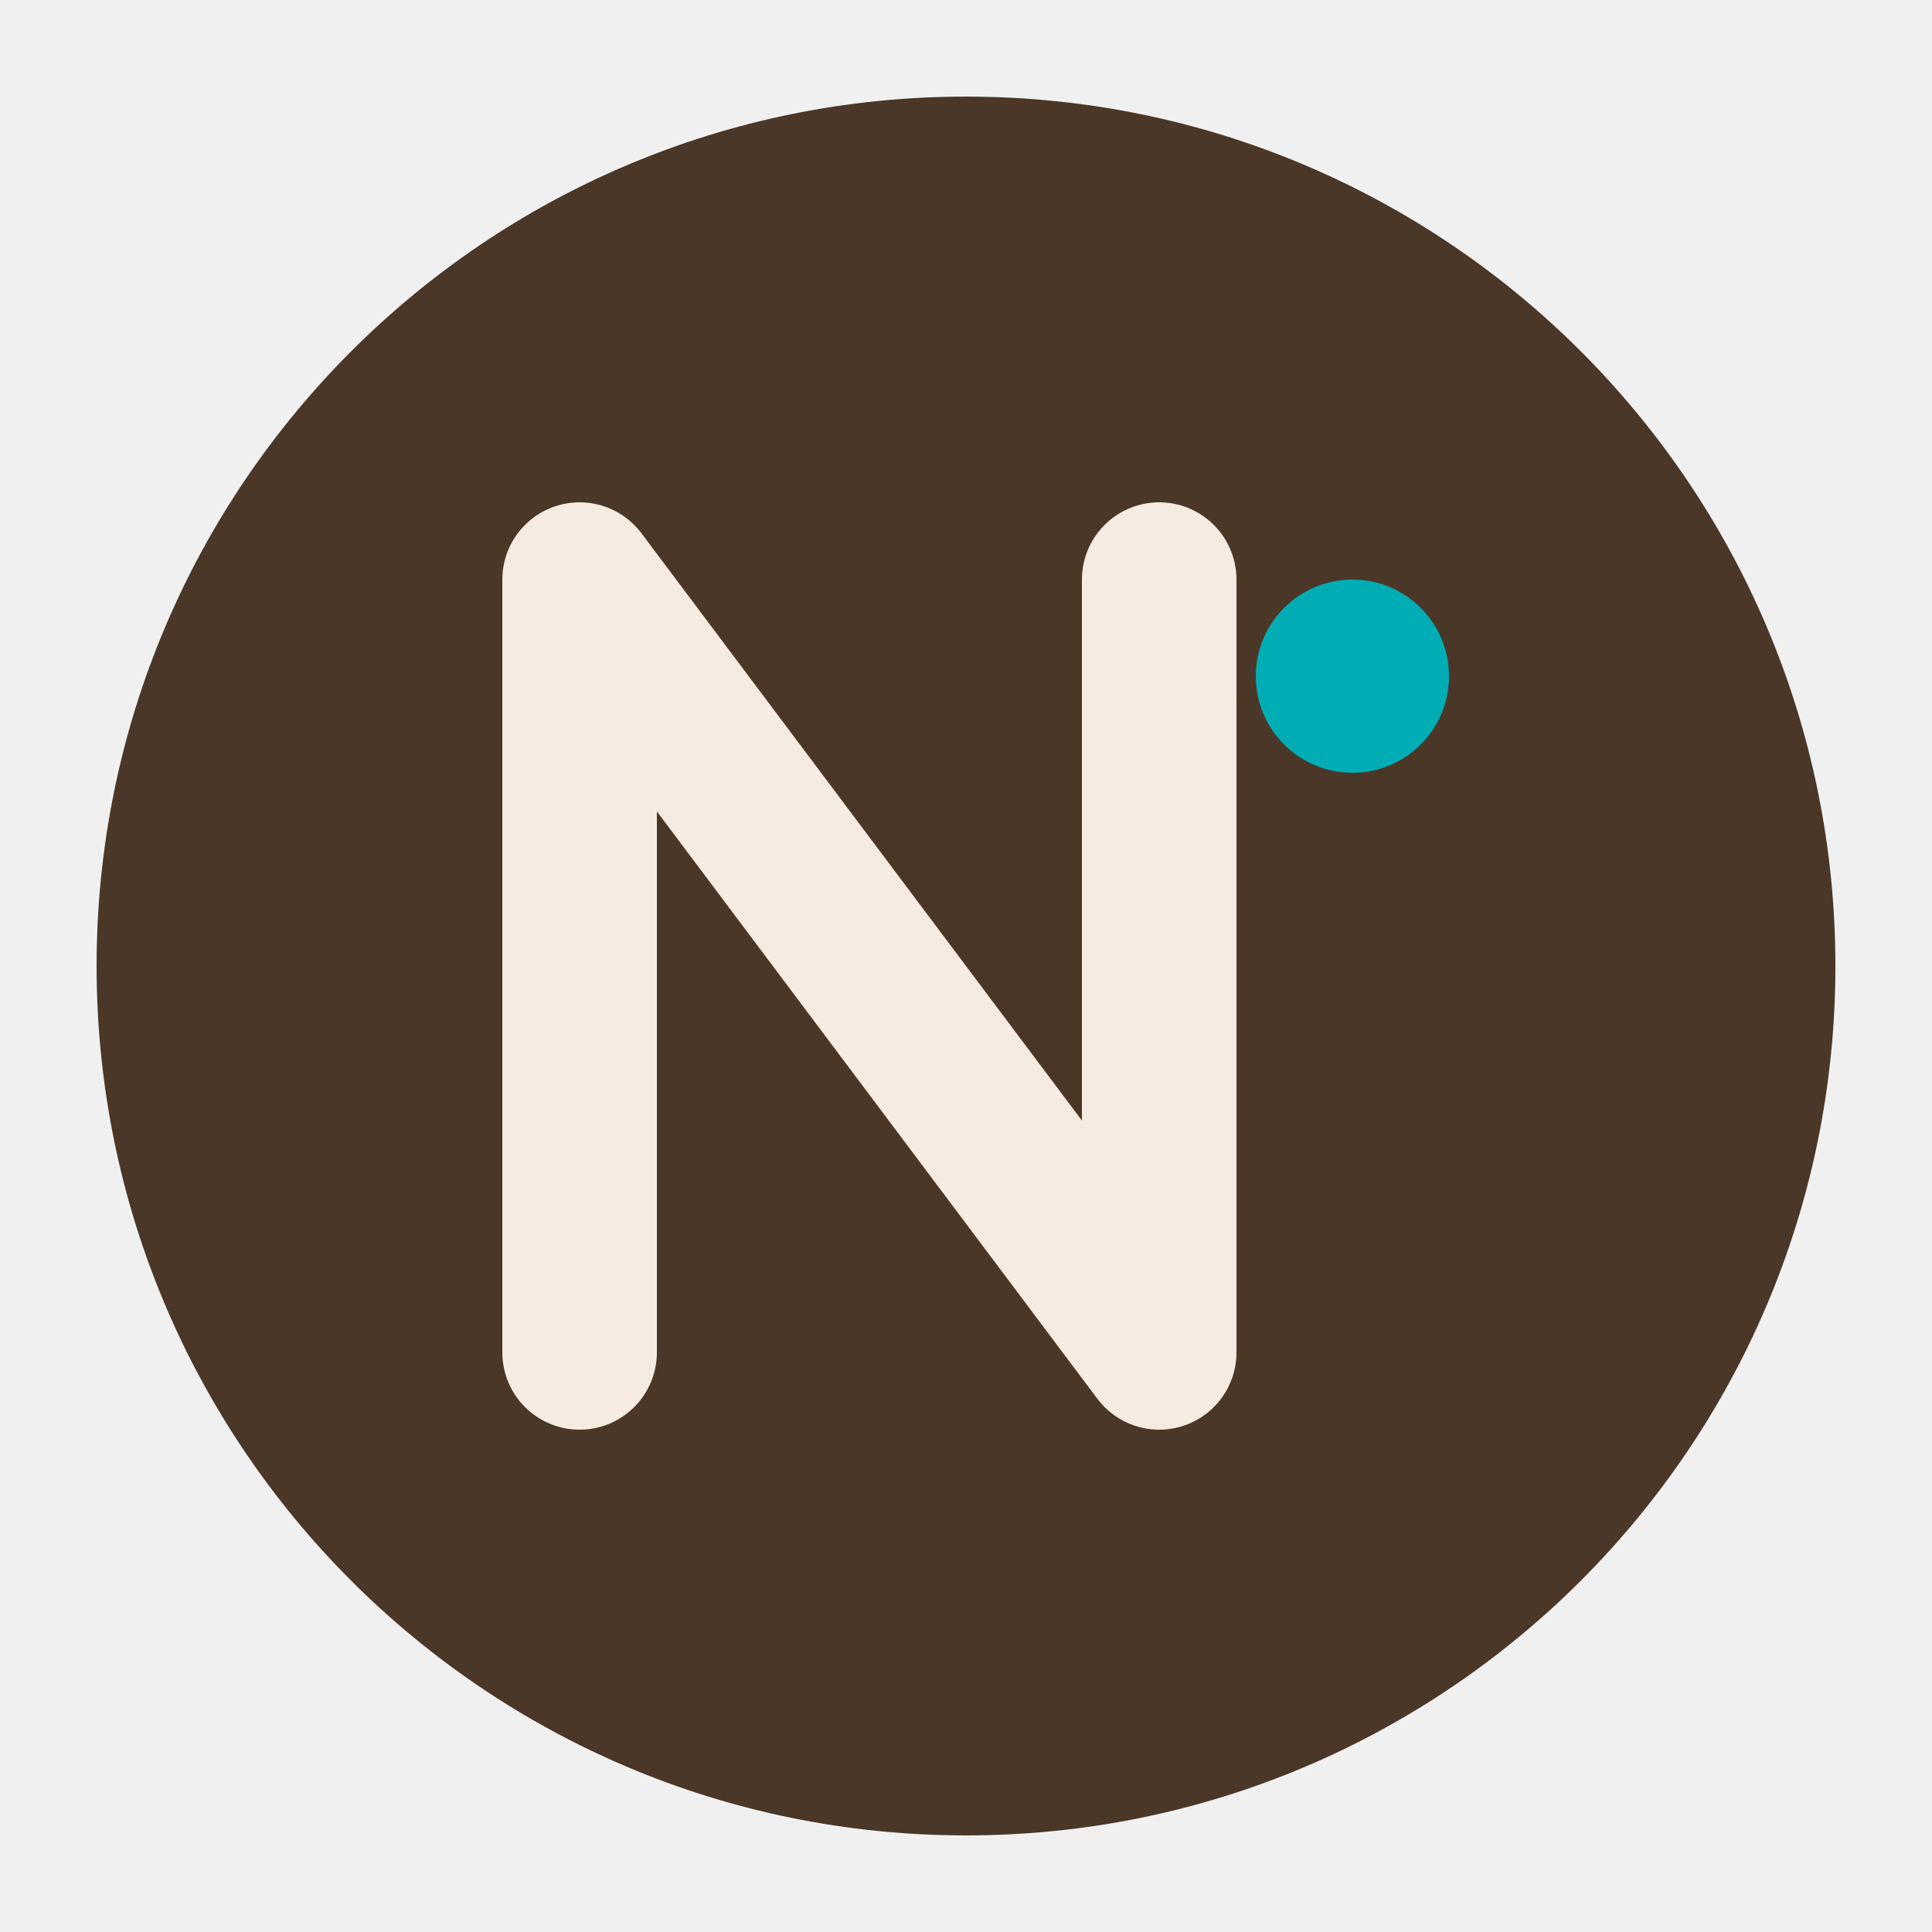
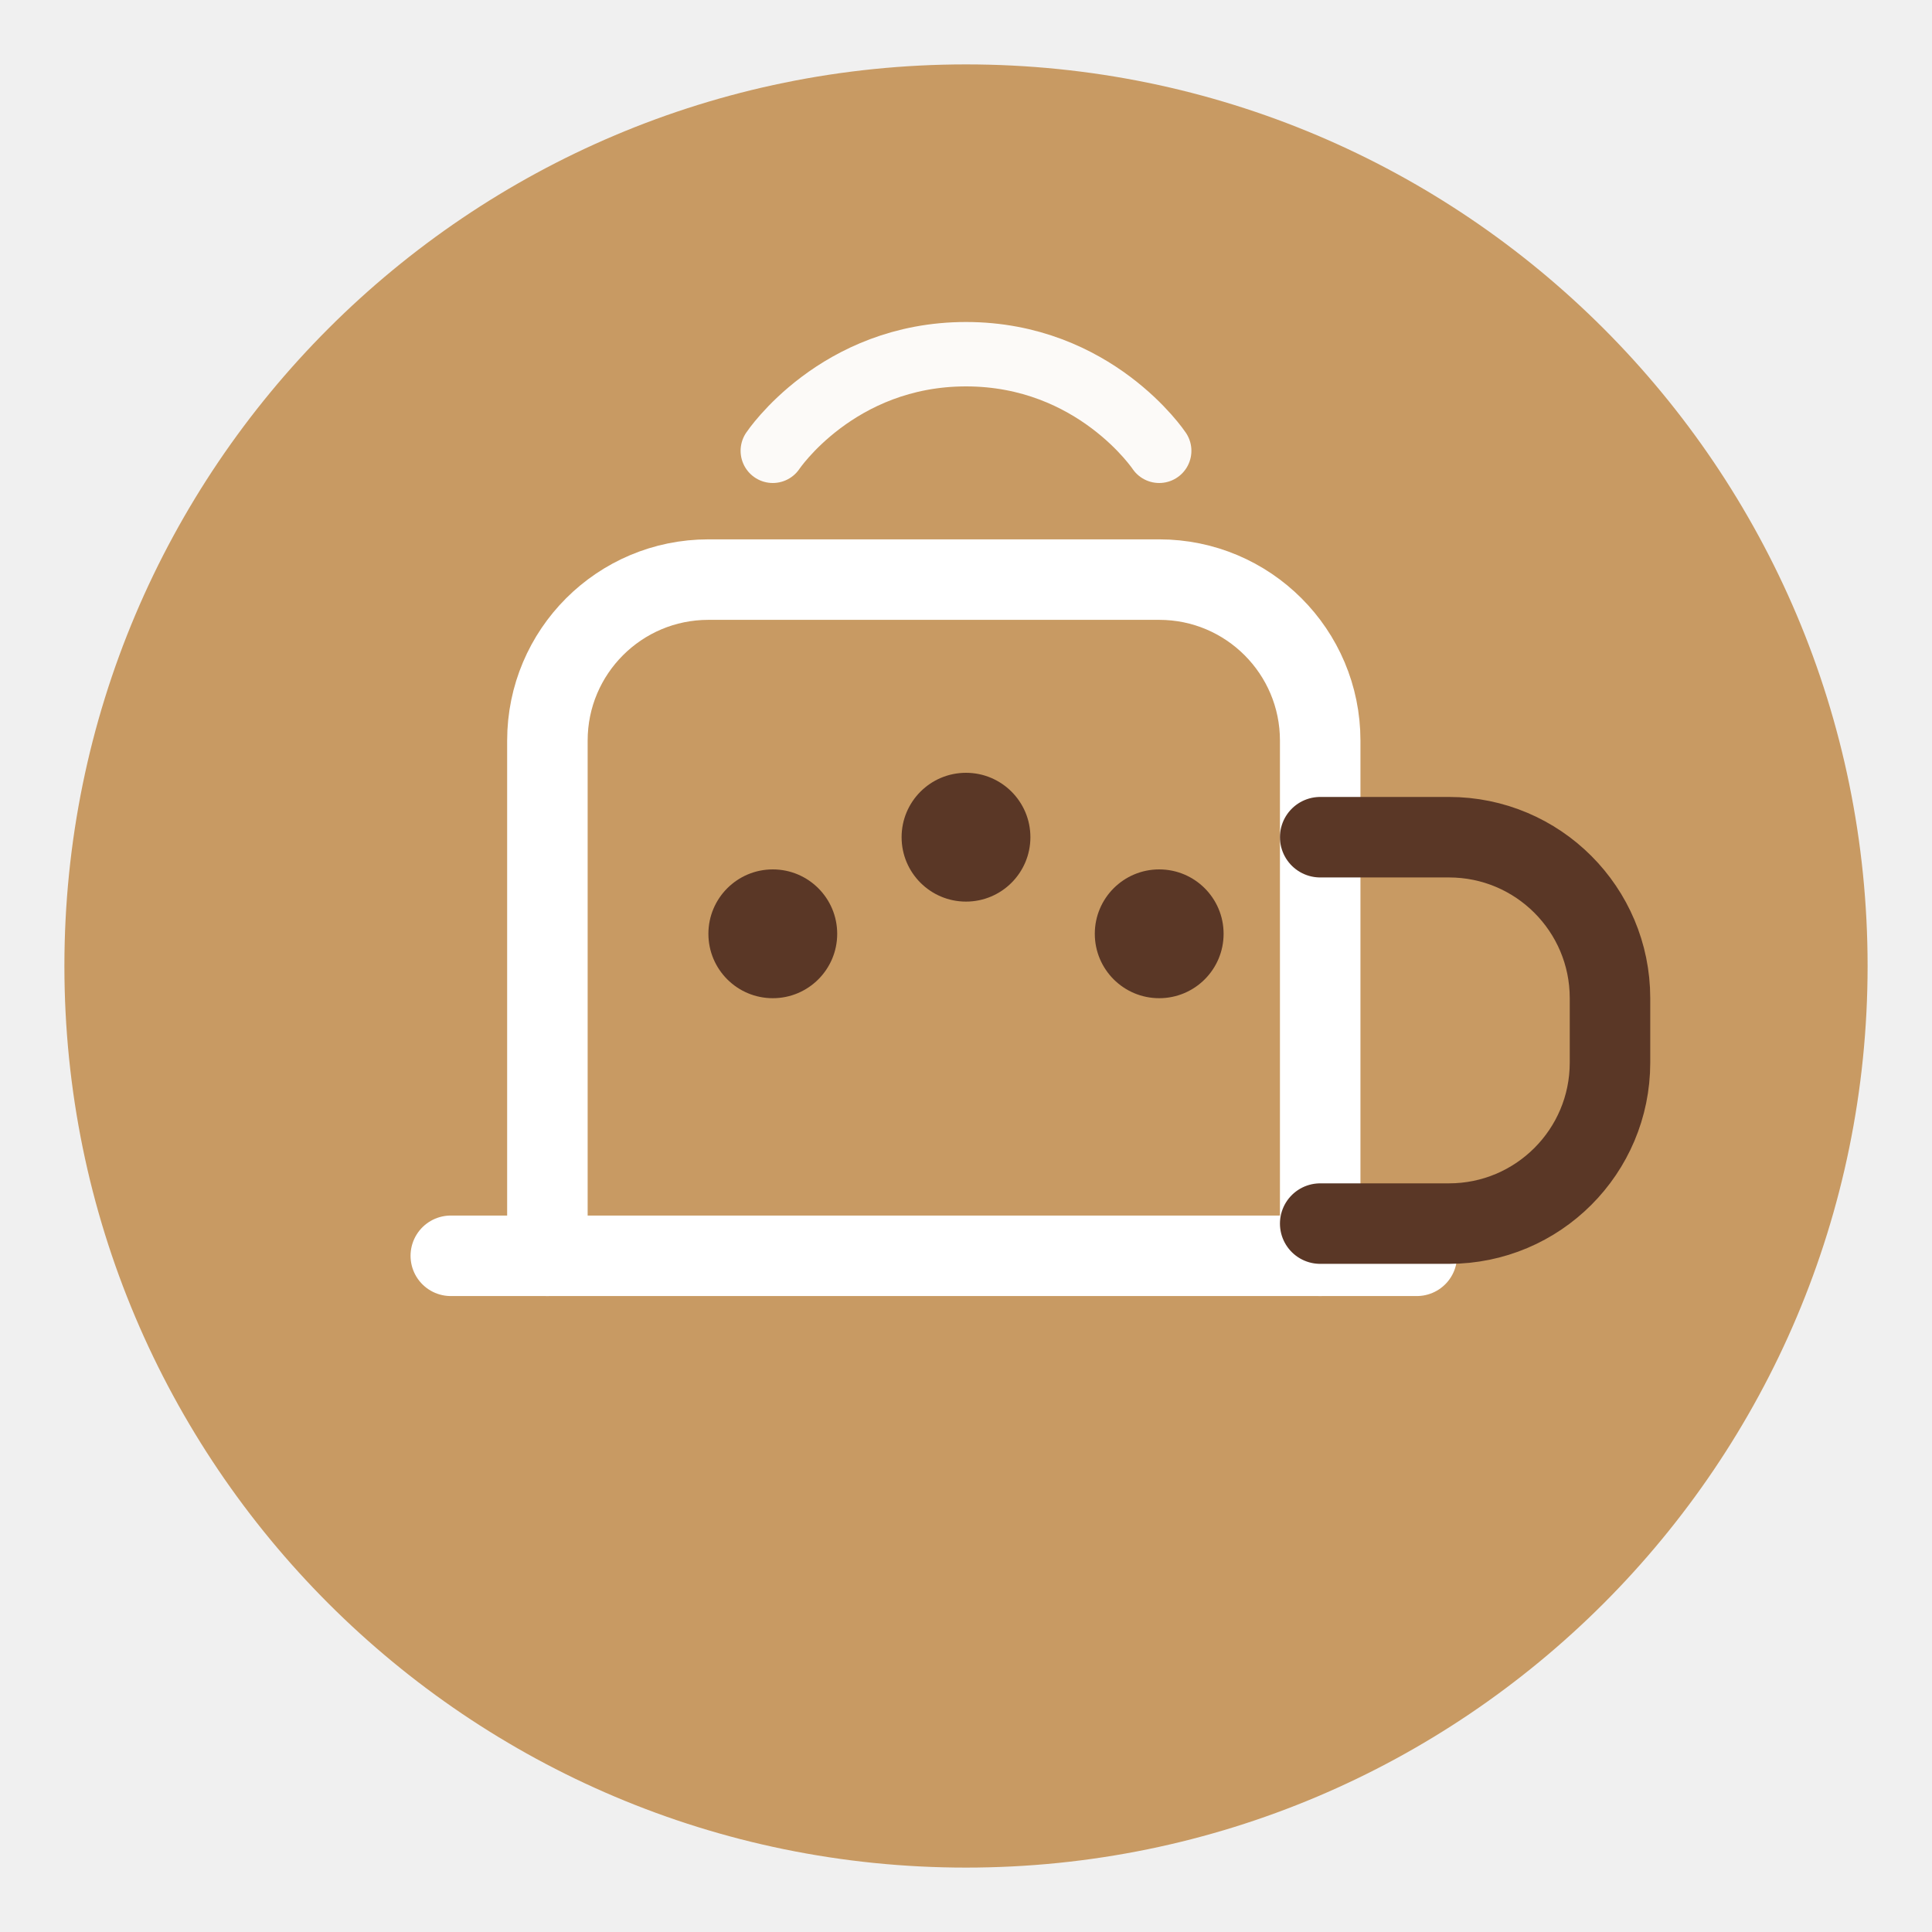
- <svg xmlns="http://www.w3.org/2000/svg" width="100" height="100" viewBox="0 0 100 100" fill="none">
-   <circle cx="50" cy="50" r="45" fill="#4A3728" />
-   <path d="M30 70V30L60 70V30" stroke="#F5EBE0" stroke-width="8" stroke-linecap="round" stroke-linejoin="round" />
-   <circle cx="70" cy="35" r="5" fill="#00ADB5" />
+ <svg xmlns="http://www.w3.org/2000/svg" viewBox="0 0 120 120" fill="none" role="img" aria-label="Smart Cafe">
+   <circle cx="60" cy="60" r="56" fill="#C89A63" />
+   <path d="M34 78V46C34 40.477 38.477 36 44 36H72C77.523 36 82 40.477 82 46V78" stroke="#FFFFFF" stroke-width="5" stroke-linecap="round" />
+   <path d="M28 78H88" stroke="#FFFFFF" stroke-width="5" stroke-linecap="round" />
+   <path d="M82 52H90C95.523 52 100 56.477 100 62V66C100 71.523 95.523 76 90 76H82" stroke="#5A3726" stroke-width="5" stroke-linecap="round" />
+   <path d="M48 28C48 28 52 22 60 22C68 22 72 28 72 28" stroke="#FFFFFF" stroke-width="4" stroke-linecap="round" opacity="0.95" />
+   <circle cx="48" cy="58" r="4" fill="#5A3726" />
+   <circle cx="60" cy="52" r="4" fill="#5A3726" />
+   <circle cx="72" cy="58" r="4" fill="#5A3726" />
</svg>
